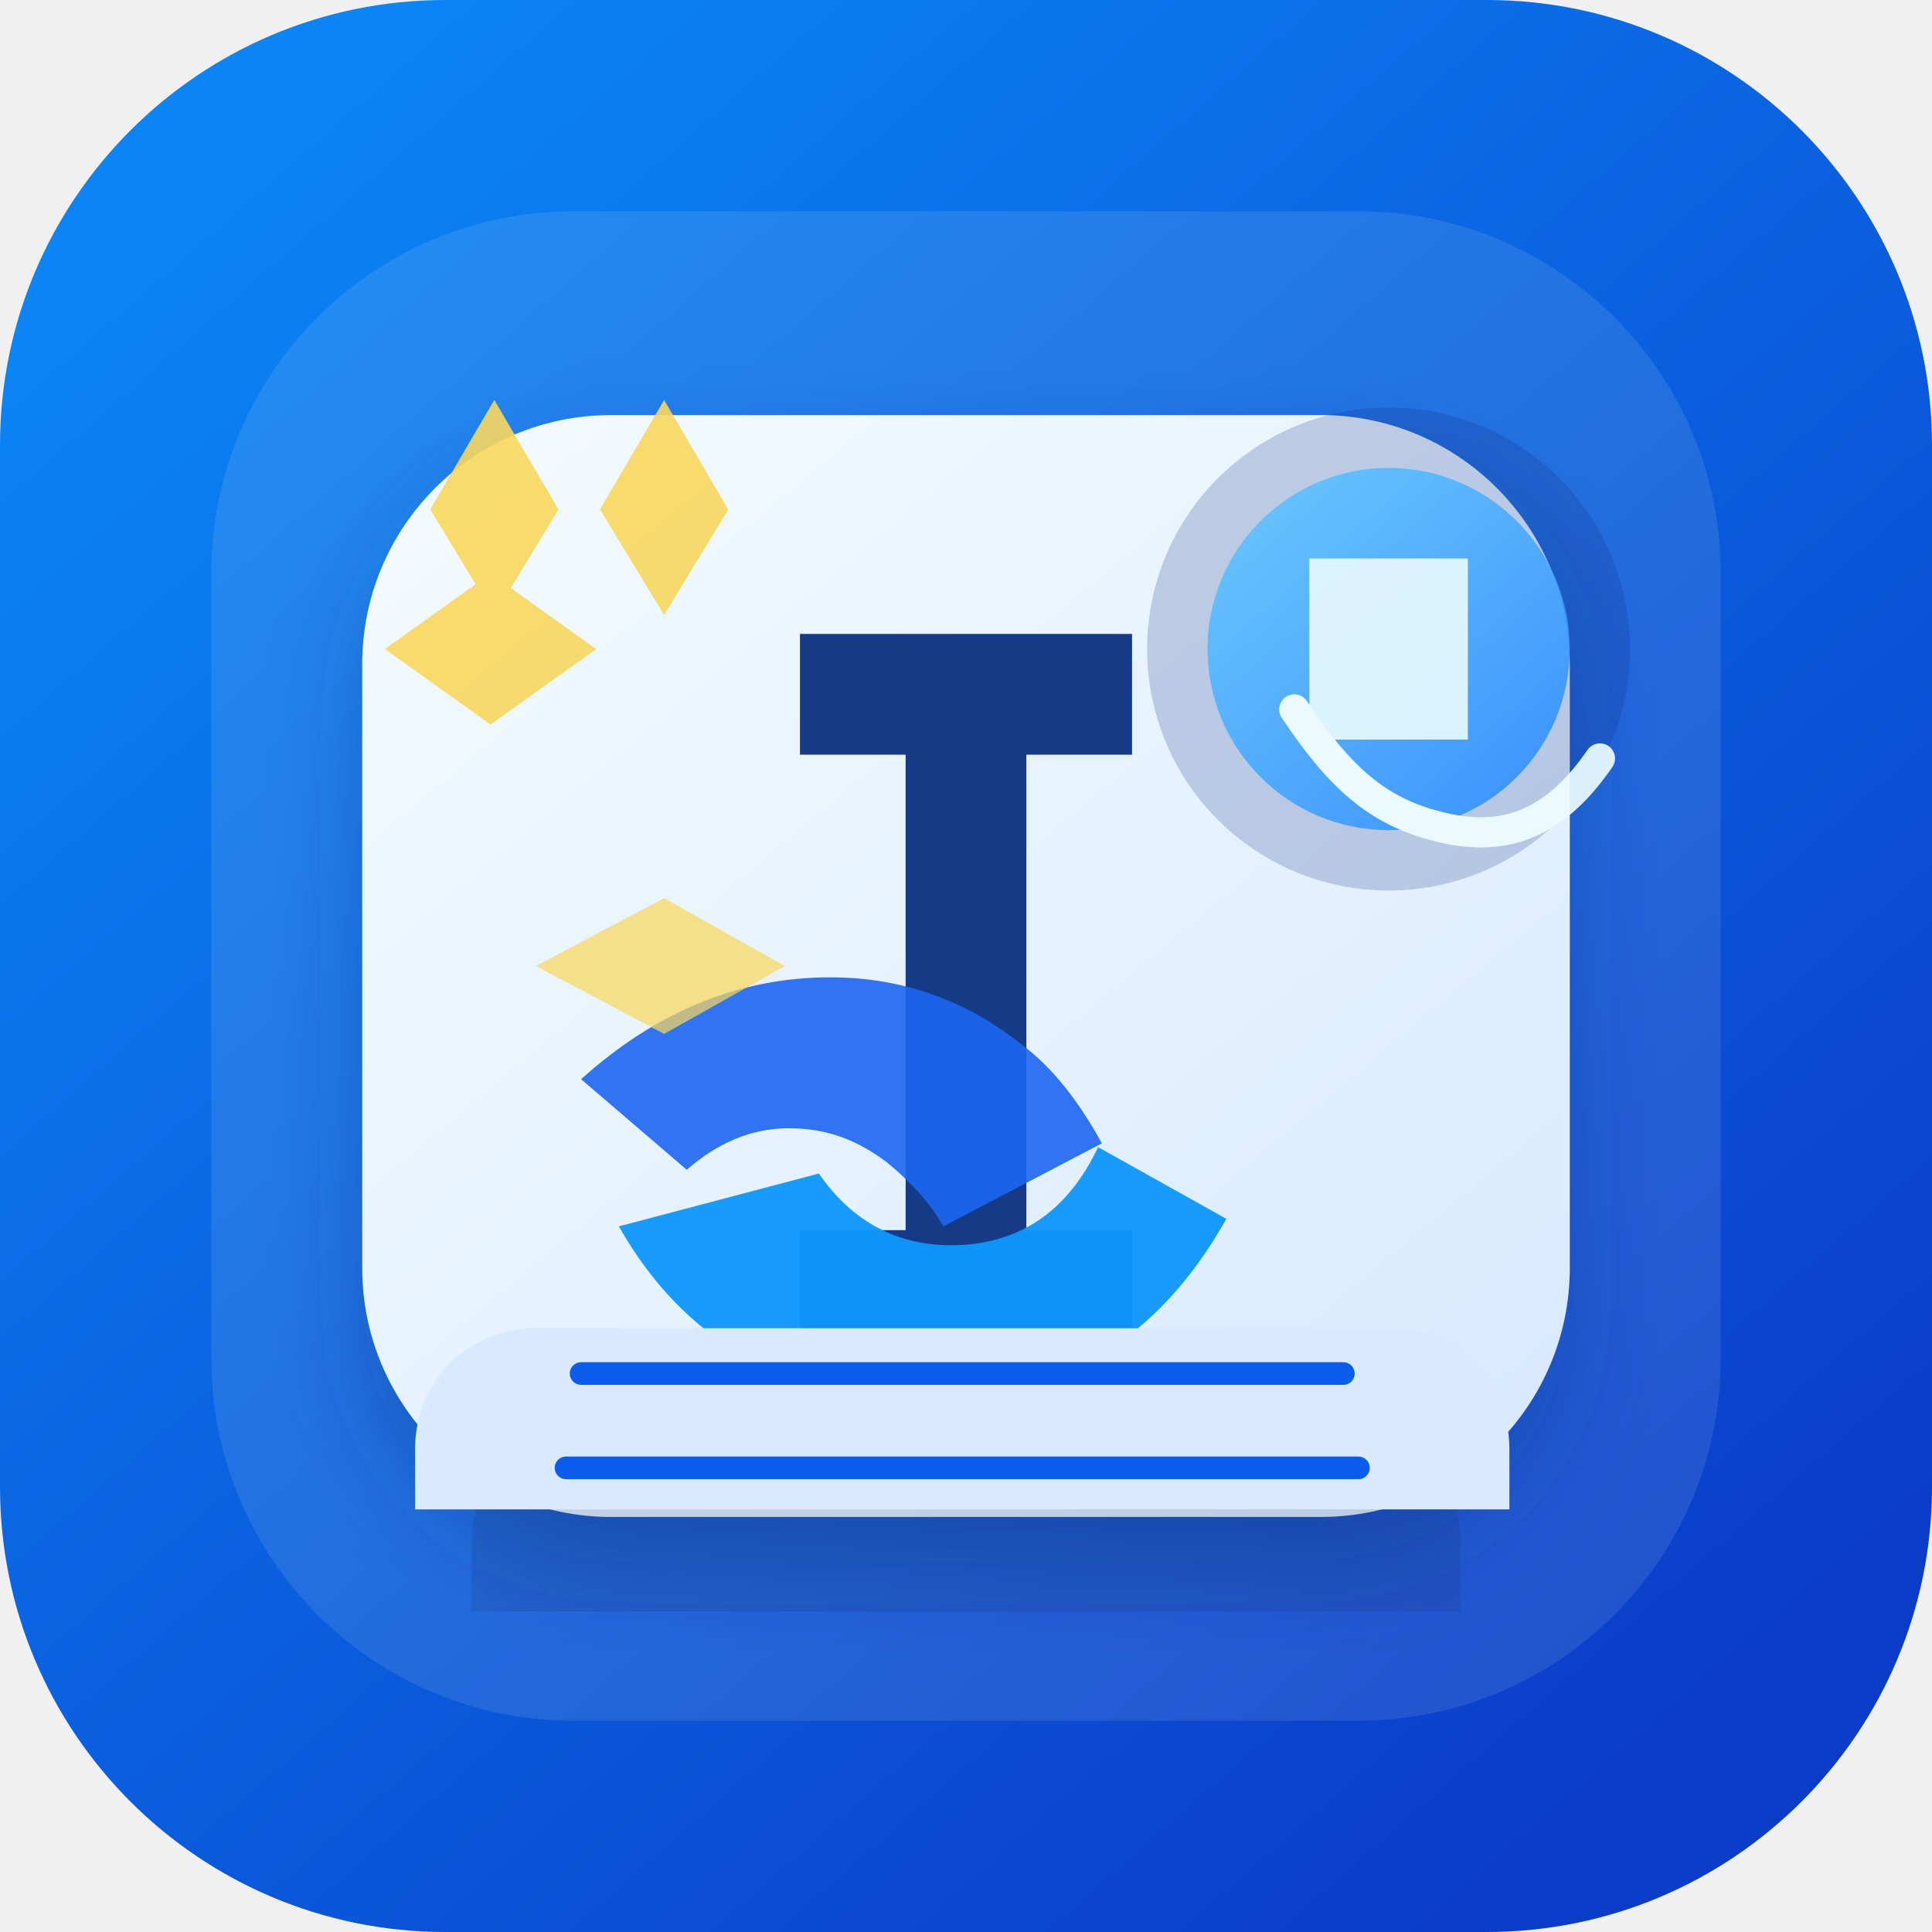
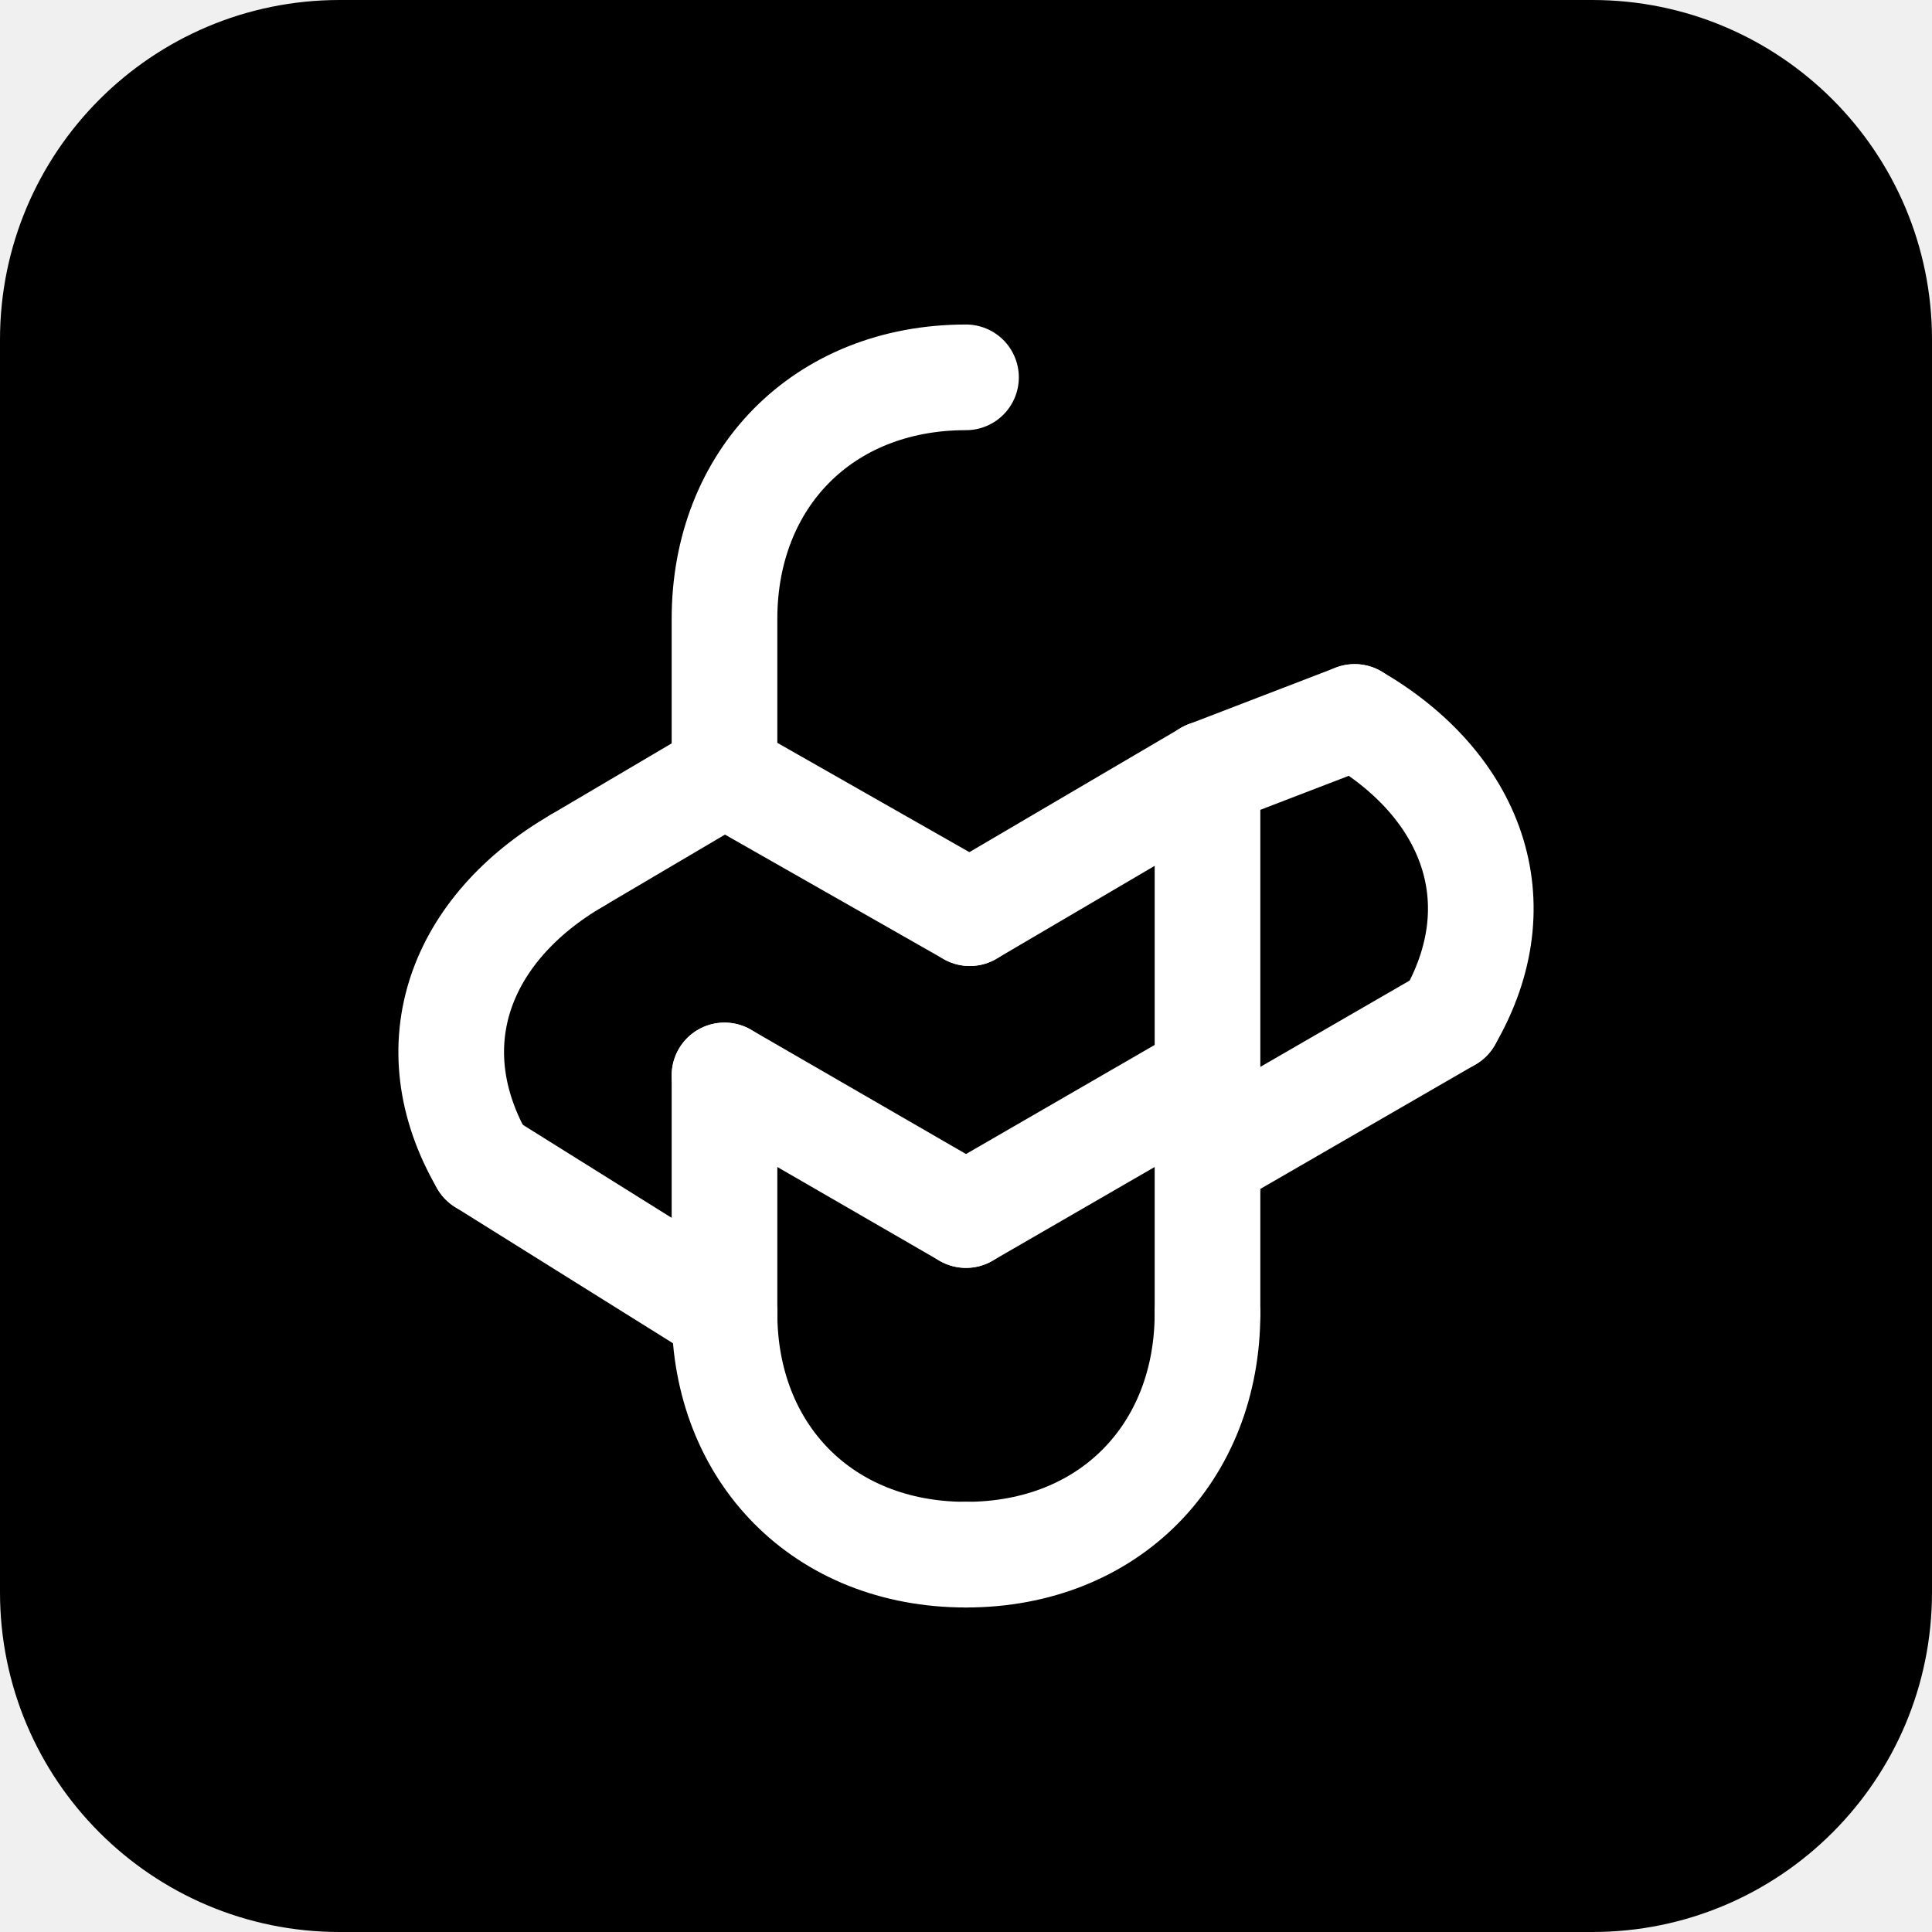
- <svg xmlns="http://www.w3.org/2000/svg" viewBox="0 0 512 512" role="img" aria-labelledby="title desc">
-   <defs>
-     <linearGradient id="bg" x1="64" y1="40" x2="440" y2="470" gradientUnits="userSpaceOnUse">
-       <stop offset="0" stop-color="#0B84F5" />
-       <stop offset="1" stop-color="#0B3CC8" />
-     </linearGradient>
-     <linearGradient id="panel" x1="120" y1="100" x2="388" y2="420" gradientUnits="userSpaceOnUse">
-       <stop offset="0" stop-color="#F4FBFF" />
-       <stop offset="1" stop-color="#D7E9FF" />
-     </linearGradient>
-     <linearGradient id="accent" x1="180" y1="150" x2="330" y2="320" gradientUnits="userSpaceOnUse">
-       <stop offset="0" stop-color="#7FE8FF" />
-       <stop offset="1" stop-color="#1C7DFF" />
-     </linearGradient>
-     <filter id="shadow" x="-20%" y="-20%" width="140%" height="160%">
-       <feDropShadow dx="0" dy="12" stdDeviation="12" flood-color="#123A86" flood-opacity="0.35" />
-     </filter>
-   </defs>
-   <rect width="512" height="512" rx="118" fill="url(#bg)" />
-   <rect x="56" y="56" width="400" height="400" rx="96" fill="rgba(255,255,255,0.10)" />
-   <g filter="url(#shadow)">
-     <rect x="96" y="110" width="320" height="292" rx="66" fill="url(#panel)" />
-   </g>
-   <g opacity="0.92">
-     <circle cx="368" cy="172" r="64" fill="#0F2F7B" opacity="0.22" />
-     <circle cx="368" cy="172" r="48" fill="url(#accent)" opacity="0.95" />
-     <path d="M347 148h42v48h-42z" fill="#EAFBFF" opacity="0.9" />
-     <path d="M343 188c12 18 22 27 38 31 19 5 32-2 43-18" fill="none" stroke="#EAFBFF" stroke-width="8" stroke-linecap="round" />
-   </g>
-   <g>
-     <path d="M212 168h88v32h-28v126h28v32h-88v-32h28V200h-28z" fill="#153B86" />
-     <path d="M154 286c20-18 42-27 66-27 19 0 36 6 51 18 8 6 15 15 21 26l-42 22c-4-7-9-12-15-17-8-6-16-9-26-9-10 0-19 4-27 11l-28-24z" fill="#1D66F2" opacity="0.9" />
-     <path d="M217 311c9 13 21 19 35 19 18 0 31-9 39-26l34 19c-18 32-44 48-80 48-37 0-64-16-81-46l53-14z" fill="#0E97FF" opacity="0.95" />
-   </g>
-   <g opacity="0.9">
-     <path d="M130 152l28 20-28 20-28-20 28-20z" fill="#F8D75D" />
-     <path d="M131 106l17 29-17 28-17-28 17-29z" fill="#F8D75D" />
-     <path d="M176 106l17 29-17 28-17-28 17-29z" fill="#F8D75D" />
-     <path d="M142 256l34-18 32 18-32 18-34-18z" fill="#F8D75D" opacity="0.8" />
-   </g>
-   <g>
-     <path d="M150 383h212c14 0 25 11 25 25v19H125v-19c0-14 11-25 25-25z" fill="#1A2B5F" opacity="0.16" />
-     <path d="M142 352h226c18 0 32 14 32 32v16H110v-16c0-18 14-32 32-32z" fill="#D9E9FF" />
-     <path d="M154 364h202" stroke="#0A5DED" stroke-width="6" stroke-linecap="round" />
-     <path d="M150 389h210" stroke="#0A5DED" stroke-width="6" stroke-linecap="round" />
+ <svg xmlns="http://www.w3.org/2000/svg" width="512" height="512" viewBox="0 0 512 512">
+   <rect width="512" height="512" rx="90" fill="#000000" />
+   <g fill="none" stroke="#ffffff" stroke-width="28" stroke-linecap="round" stroke-linejoin="round">
+     <path d="M256 100 C218 100 192 127 192 164 L192 205" />
+     <path d="M192 205 L257 242" />
+     <path d="M257 242 L320 205" />
+     <path d="M320 205 L320 285" />
+     <path d="M320 285 L256 322" />
+     <path d="M256 322 L192 285" />
+     <path d="M192 285 L192 348" />
+     <path d="M192 348 C192 385 218 412 256 412" />
+     <path d="M256 412 C294 412 320 385 320 348" />
+     <path d="M320 348 L320 307" />
+     <path d="M320 307 L384 270" />
+     <path d="M384 270 C402 239 390 208 359 190" />
+     <path d="M359 190 L320 205" />
+     <path d="M192 205 L153 228" />
+     <path d="M153 228 C122 246 110 277 128 308" />
+     <path d="M128 308 L192 348" />
  </g>
</svg>
